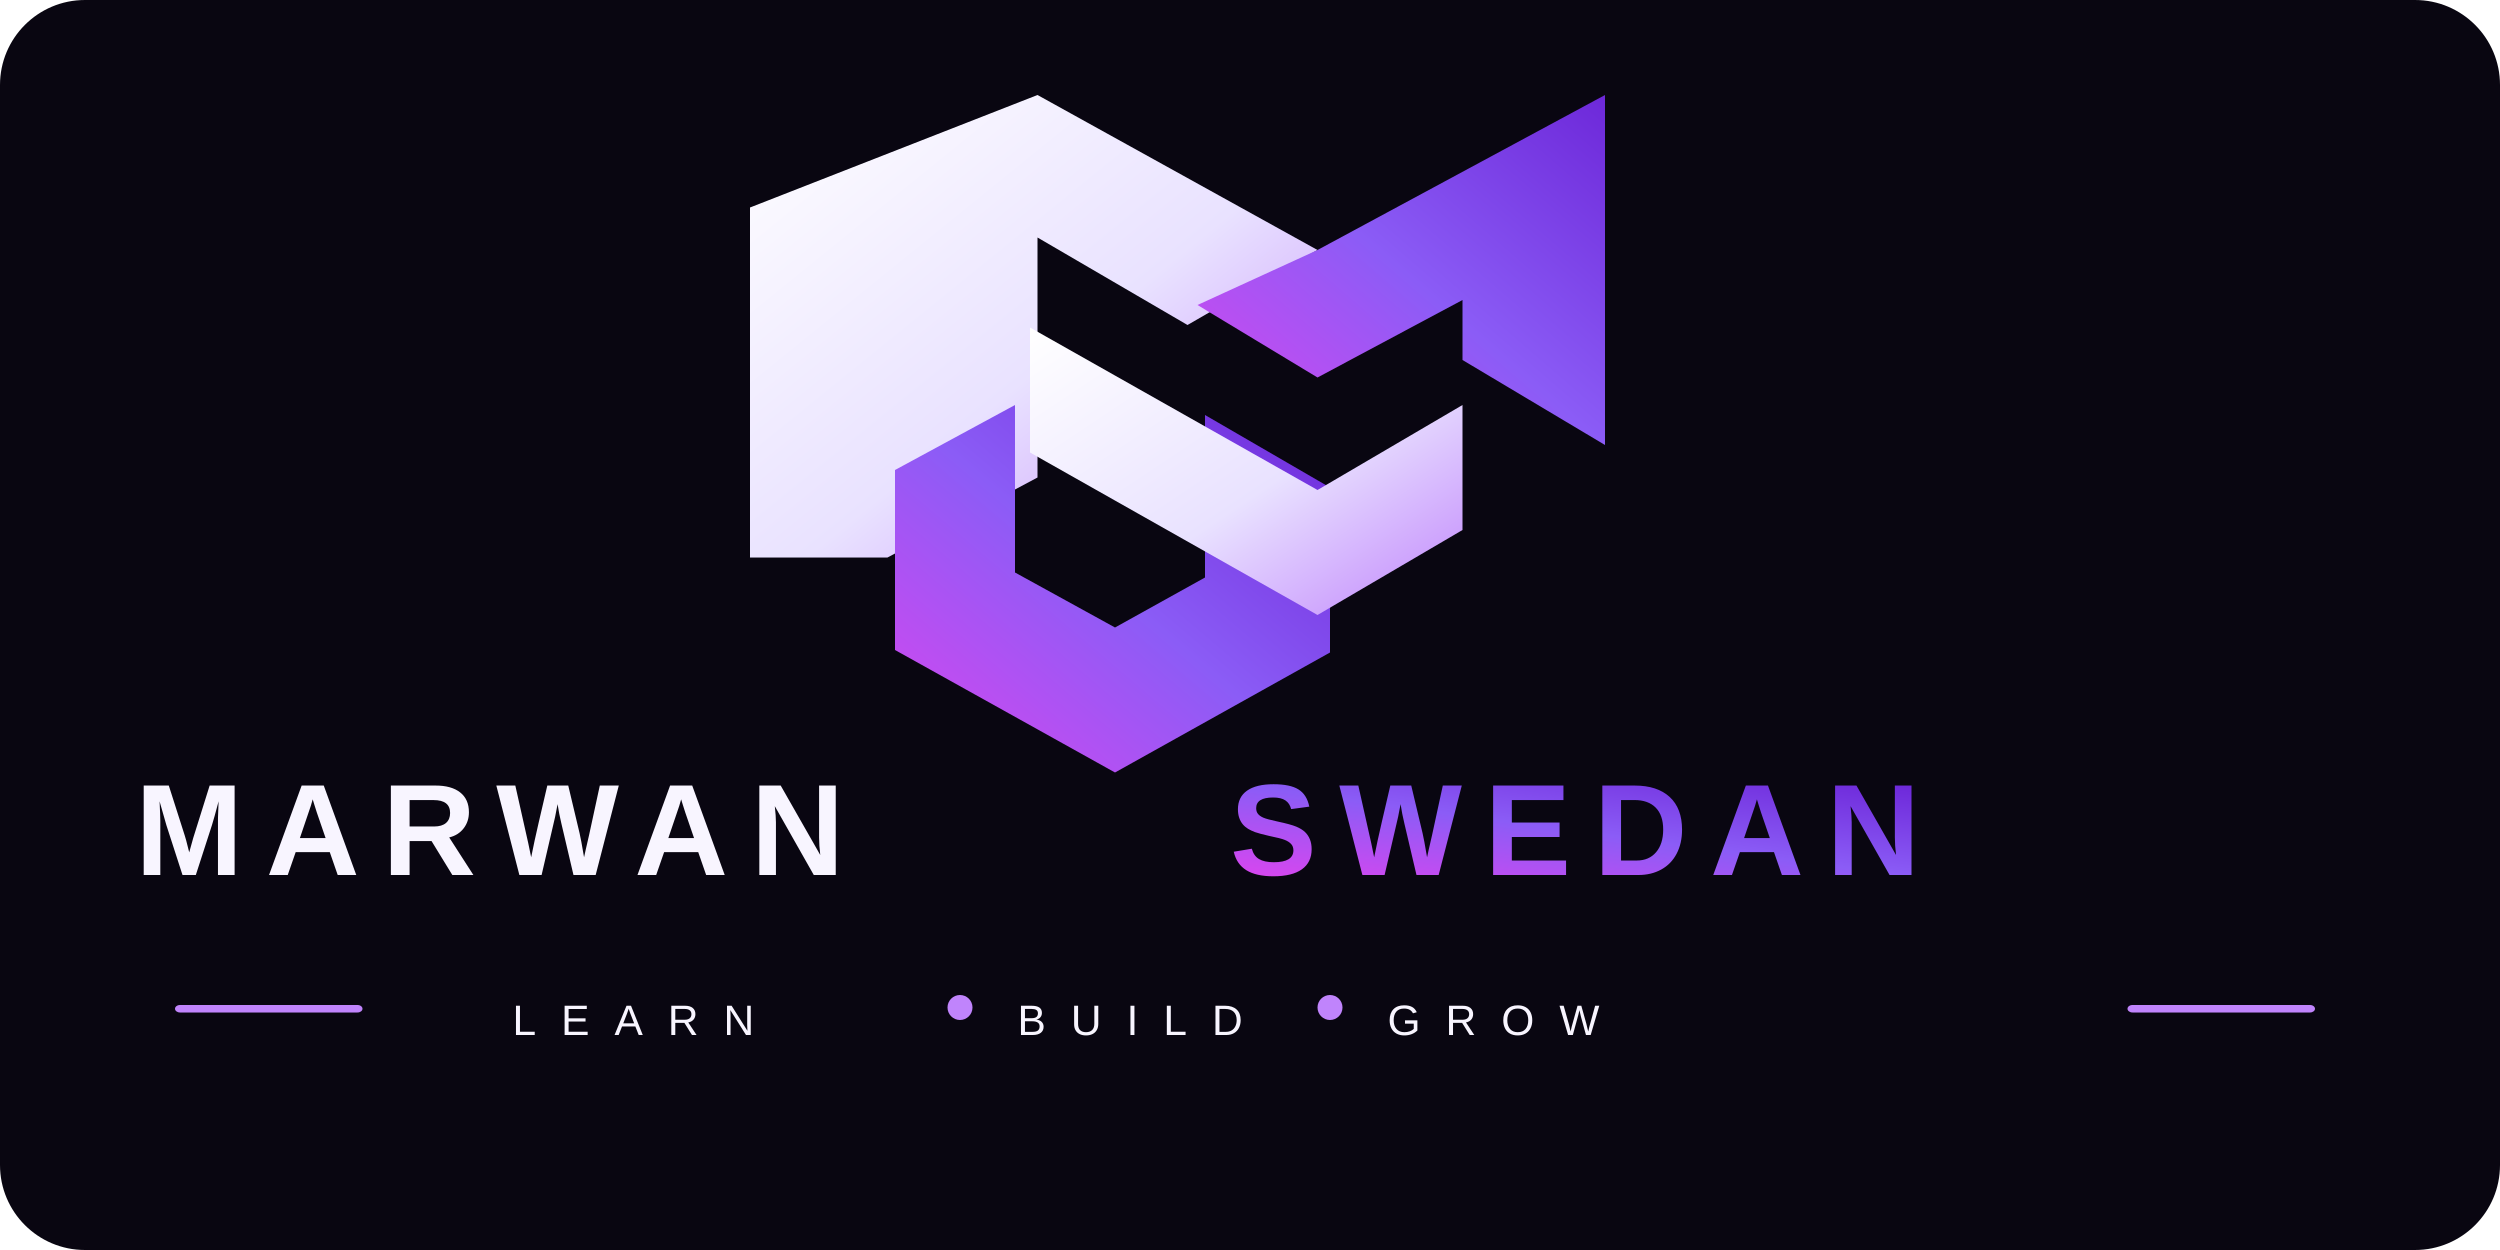
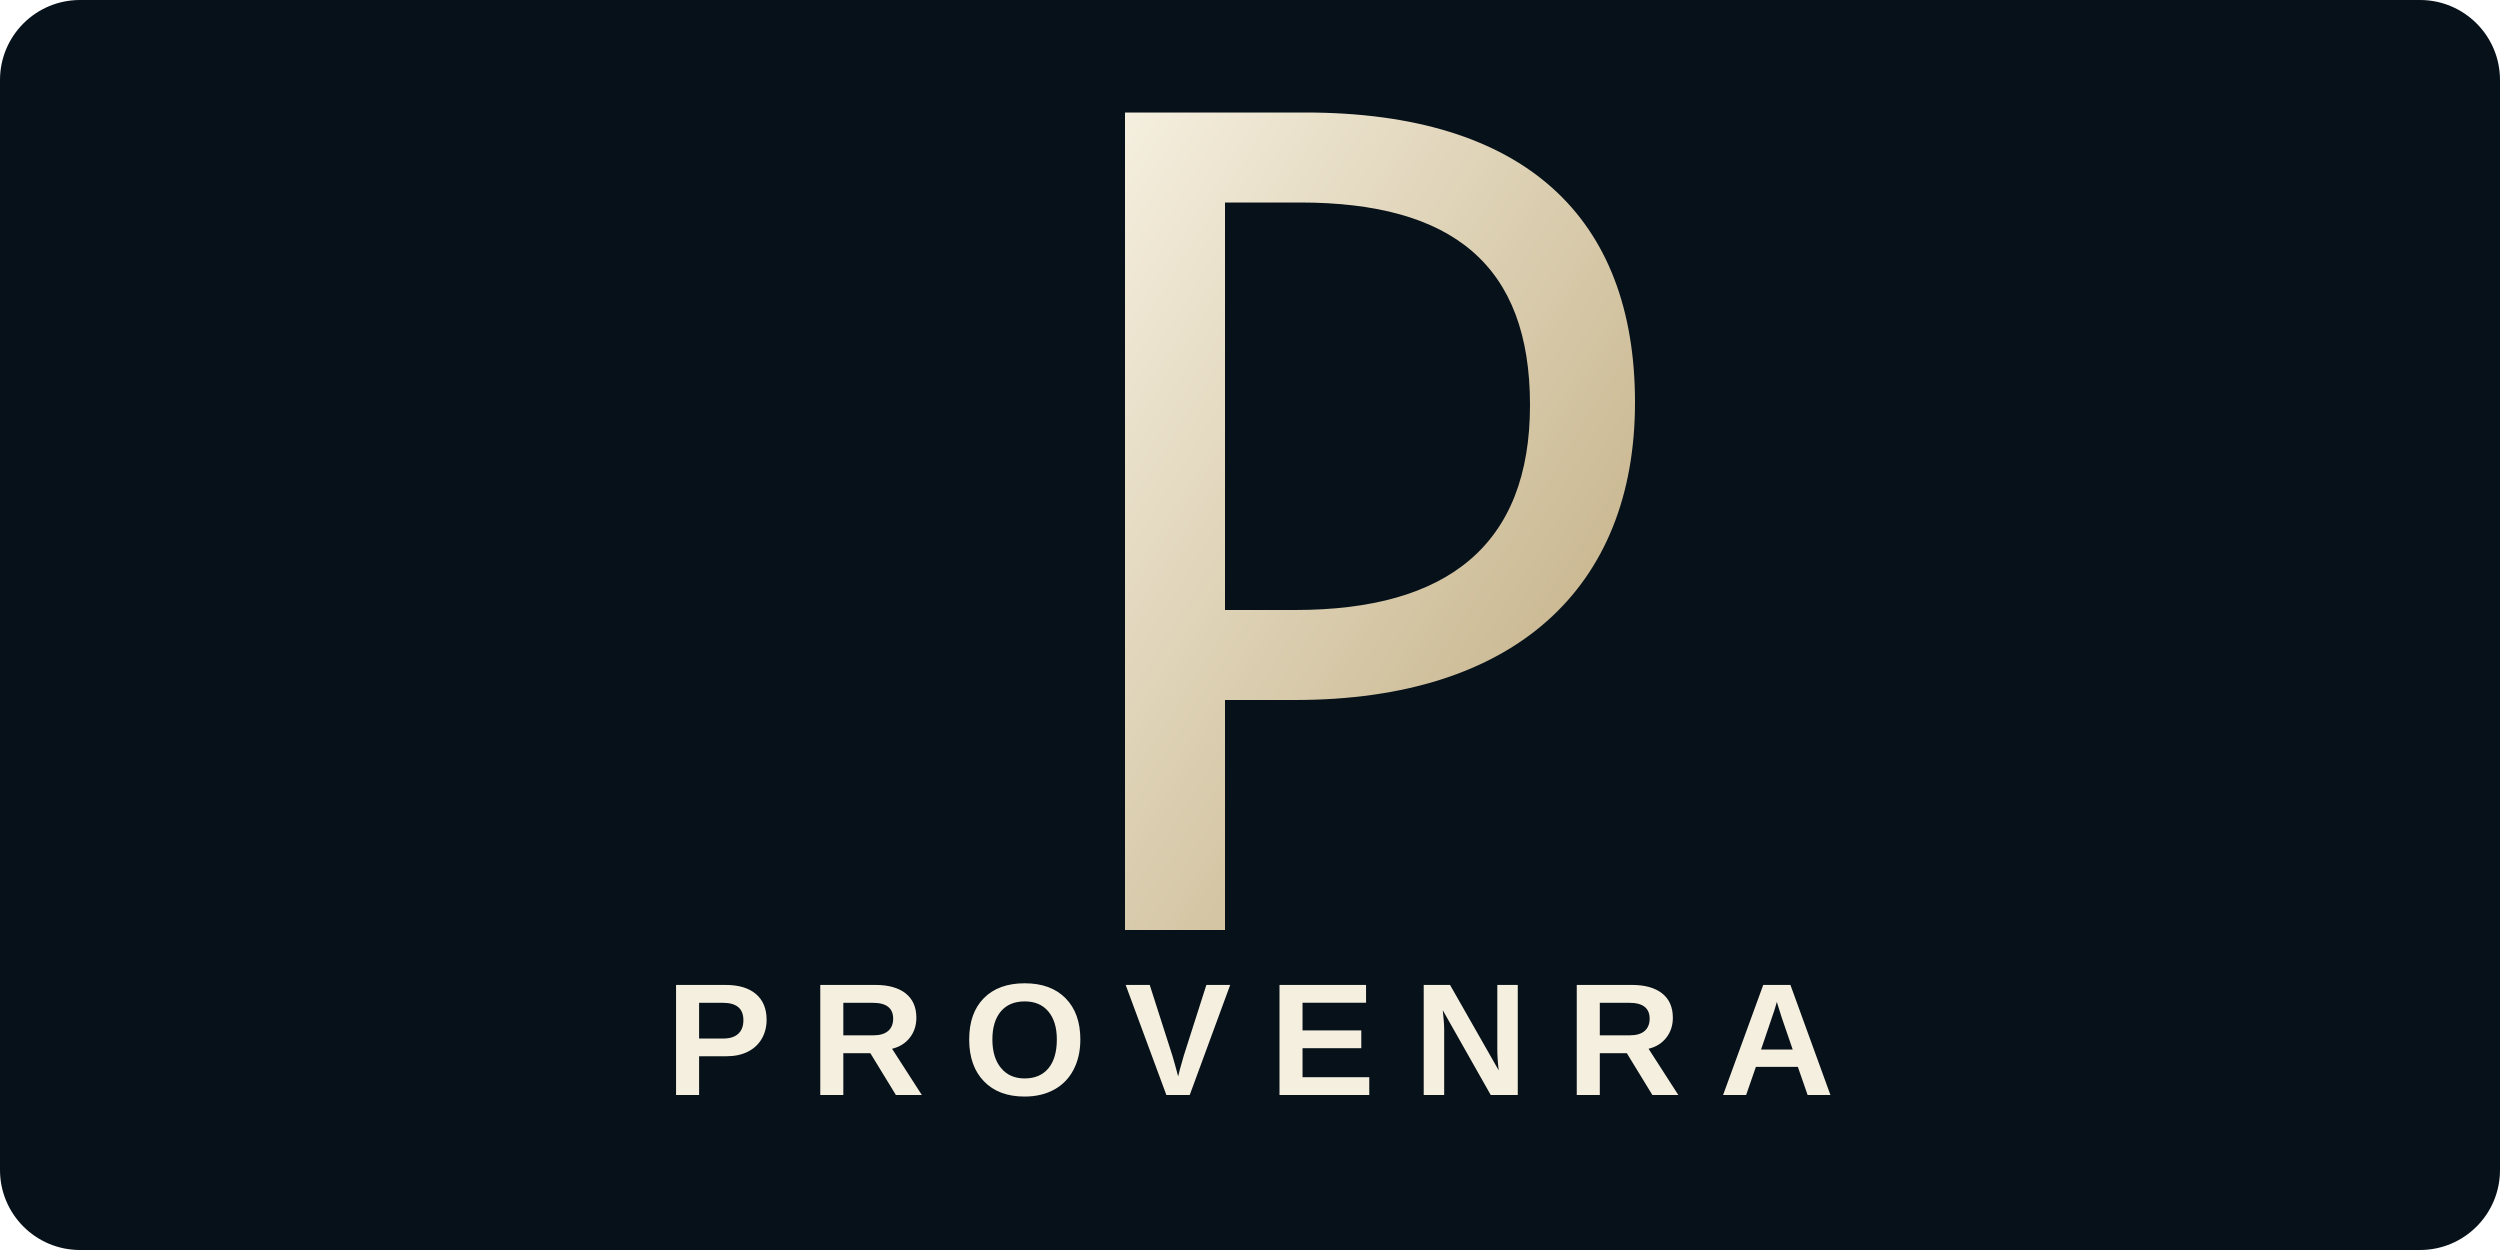
<svg xmlns="http://www.w3.org/2000/svg" viewBox="0 0 1000 500" role="img" aria-labelledby="title desc">
  <defs>
-     <linearGradient id="p" x1="0" y1="0" x2="1" y2="1">
-       <stop offset="0" stop-color="#fff" />
-       <stop offset=".55" stop-color="#e9e2ff" />
-       <stop offset="1" stop-color="#c084fc" />
-     </linearGradient>
-     <linearGradient id="v" x1="0" y1="1" x2="1" y2="0">
-       <stop offset="0" stop-color="#d946ef" />
-       <stop offset=".5" stop-color="#8b5cf6" />
-       <stop offset="1" stop-color="#6d28d9" />
+     <linearGradient id="gold" x1="0" y1="0" x2="1" y2="1">
+       <stop stop-color="#f5efdf" />
+       <stop offset="1" stop-color="#bca779" />
    </linearGradient>
  </defs>
-   <rect width="1000" height="500" rx="34" fill="#090611" />
-   <g transform="translate(300 38)">
-     <path d="M0 185V45L115 0l112 62-52 30-60-35v96L55 185z" fill="url(#p)" />
-     <path d="M227 62 342 0v140l-57-34V82l-58 31-48-29z" fill="url(#v)" />
-     <path d="M58 150v72l88 49 86-48v-66l-50-29v65l-36 20-40-22v-67z" fill="url(#v)" />
-     <path d="M112 93 227 158l58-34v50l-58 34-115-65z" fill="url(#p)" />
-   </g>
-   <text x="54" y="350" fill="#f8f5ff" font-family="Arial,Helvetica,sans-serif" font-size="52" font-weight="700" letter-spacing="9">MARWAN</text>
-   <text x="492" y="350" fill="url(#v)" font-family="Arial,Helvetica,sans-serif" font-size="52" font-weight="700" letter-spacing="9">SWEDAN</text>
-   <g fill="#c084fc">
-     <rect x="70" y="402" width="75" height="3" rx="2" />
-     <circle cx="384" cy="403" r="5" />
-     <circle cx="532" cy="403" r="5" />
-     <rect x="851" y="402" width="75" height="3" rx="2" />
-   </g>
-   <text x="205" y="414" fill="#f8f5ff" font-family="Arial,Helvetica,sans-serif" font-size="17" letter-spacing="10">LEARN</text>
-   <text x="407" y="414" fill="#f8f5ff" font-family="Arial,Helvetica,sans-serif" font-size="17" letter-spacing="10">BUILD</text>
-   <text x="555" y="414" fill="#f8f5ff" font-family="Arial,Helvetica,sans-serif" font-size="17" letter-spacing="10">GROW</text>
+   <rect width="1000" height="500" rx="32" fill="#06111a" />
+   <path d="M450 45h72c88 0 132 42 132 116s-48 119-136 119h-28v92h-40V45Zm40 36v163h28c61 0 94-26 94-82s-31-81-92-81h-30Z" fill="url(#gold)" />
+   <text x="500" y="438" text-anchor="middle" fill="#f5efdf" font-family="Arial,Helvetica,sans-serif" font-size="64" font-weight="600" letter-spacing="15">PROVENRA</text>
</svg>
